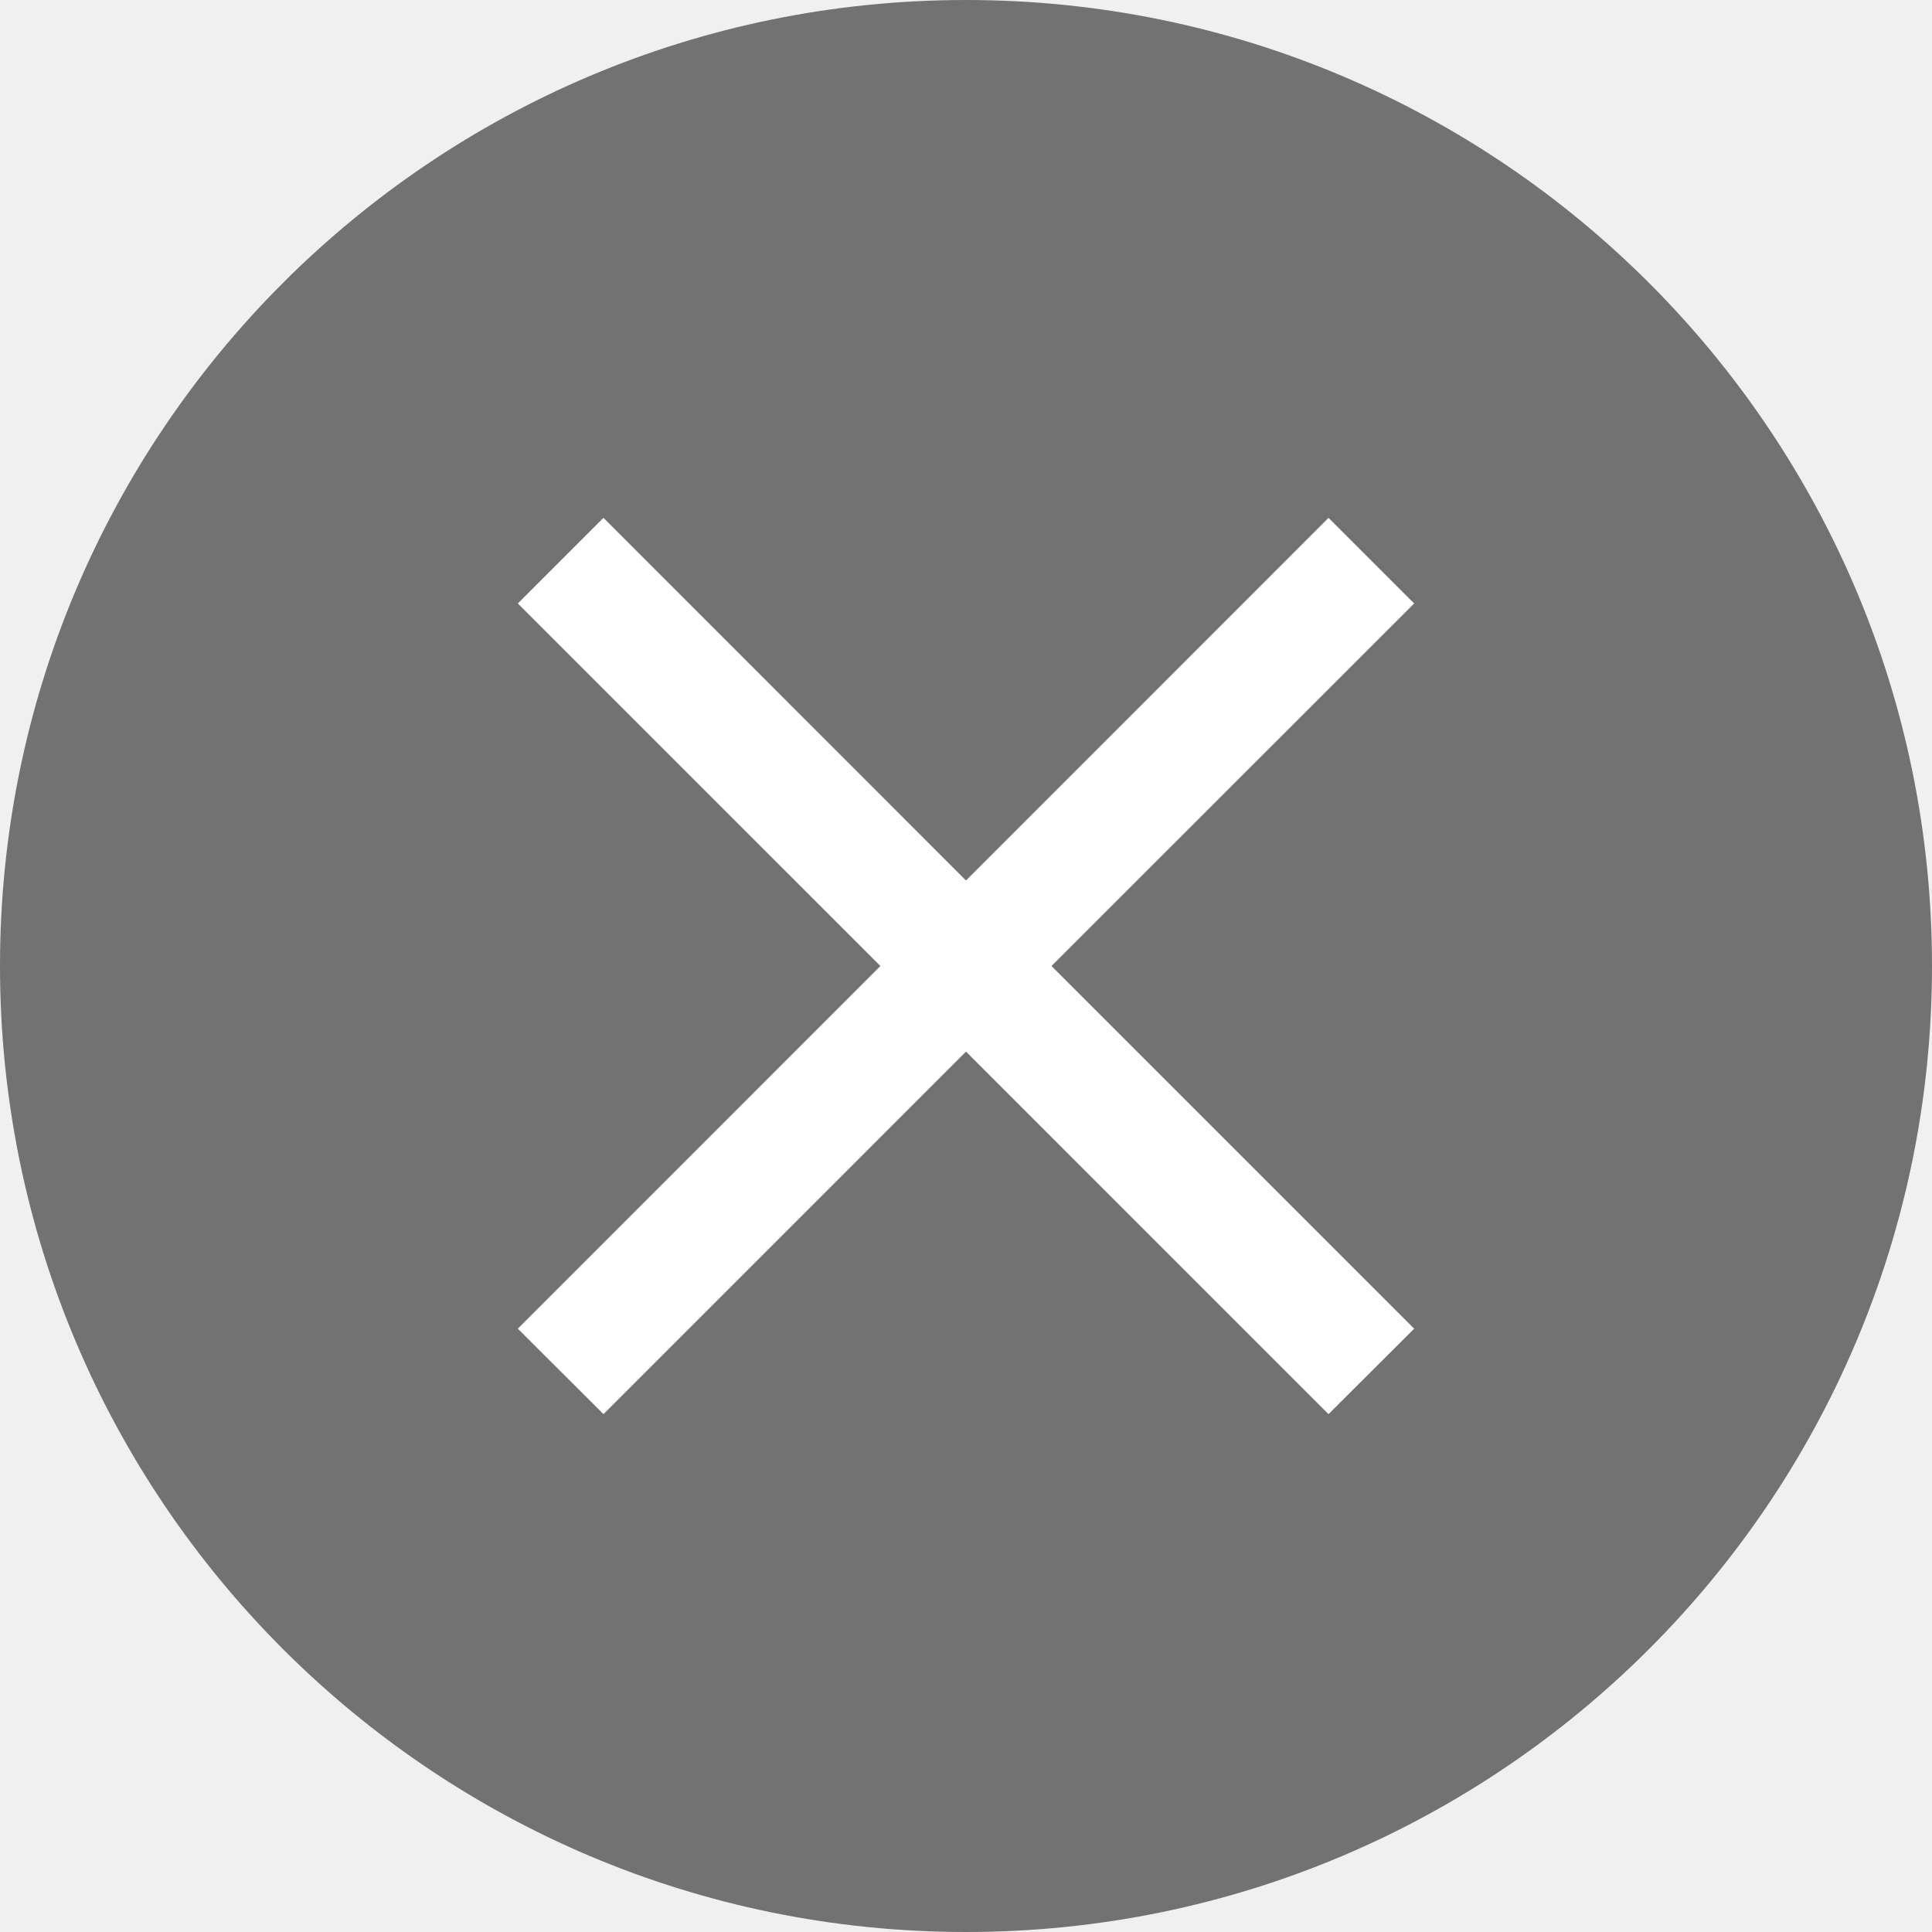
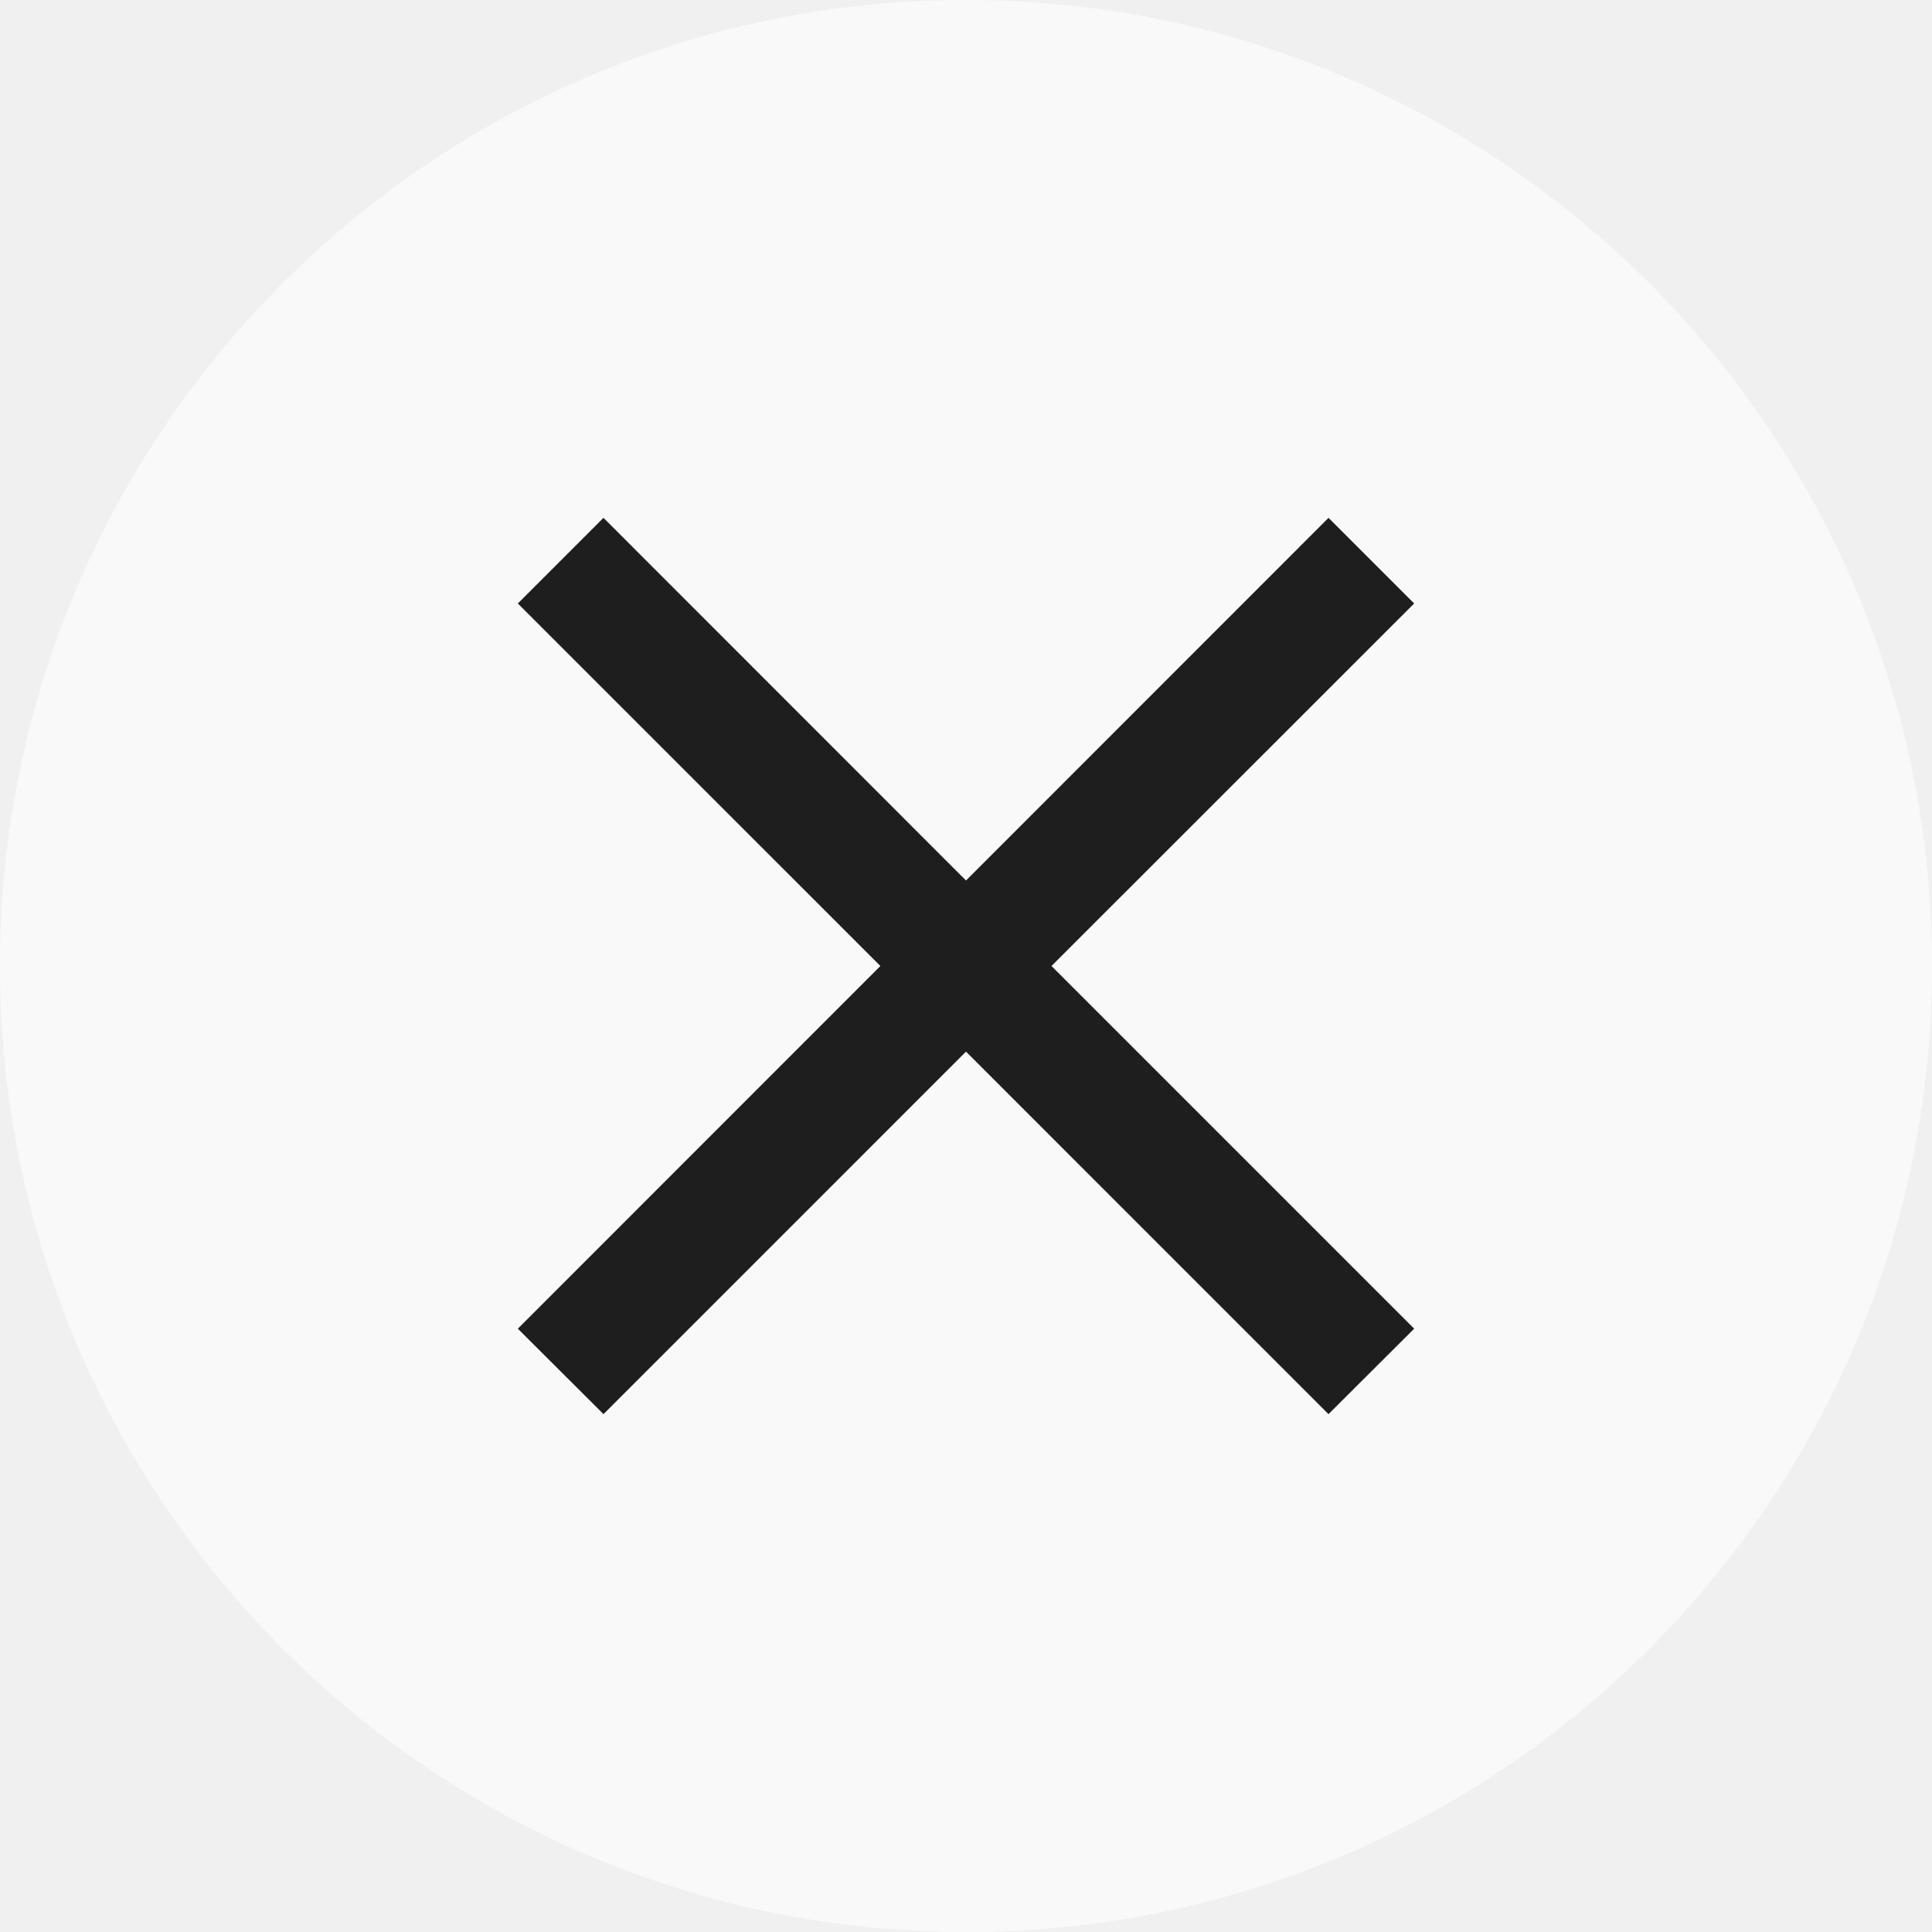
<svg xmlns="http://www.w3.org/2000/svg" width="14" height="14" viewBox="0 0 14 14">
  <g fill="none" fill-rule="evenodd">
-     <circle cx="7" cy="7" r="7" fill="#1E1E1E" fill-opacity=".6" />
-     <path fill="#FFF" stroke="#FFF" stroke-width=".35" d="M9.627 4L7 6.628 4.373 4 4 4.373 6.627 7 4 9.628 4.373 10 7 7.373 9.627 10 10 9.628 7.372 7 10 4.373z" />
+     <circle cx="7" cy="7" r="7" fill="#ffffff" fill-opacity=".6" />
+     <path fill="#1e1e1e" stroke="#1e1e1e" stroke-width=".35" d="M9.627 4L7 6.628 4.373 4 4 4.373 6.627 7 4 9.628 4.373 10 7 7.373 9.627 10 10 9.628 7.372 7 10 4.373z" />
  </g>
</svg>
